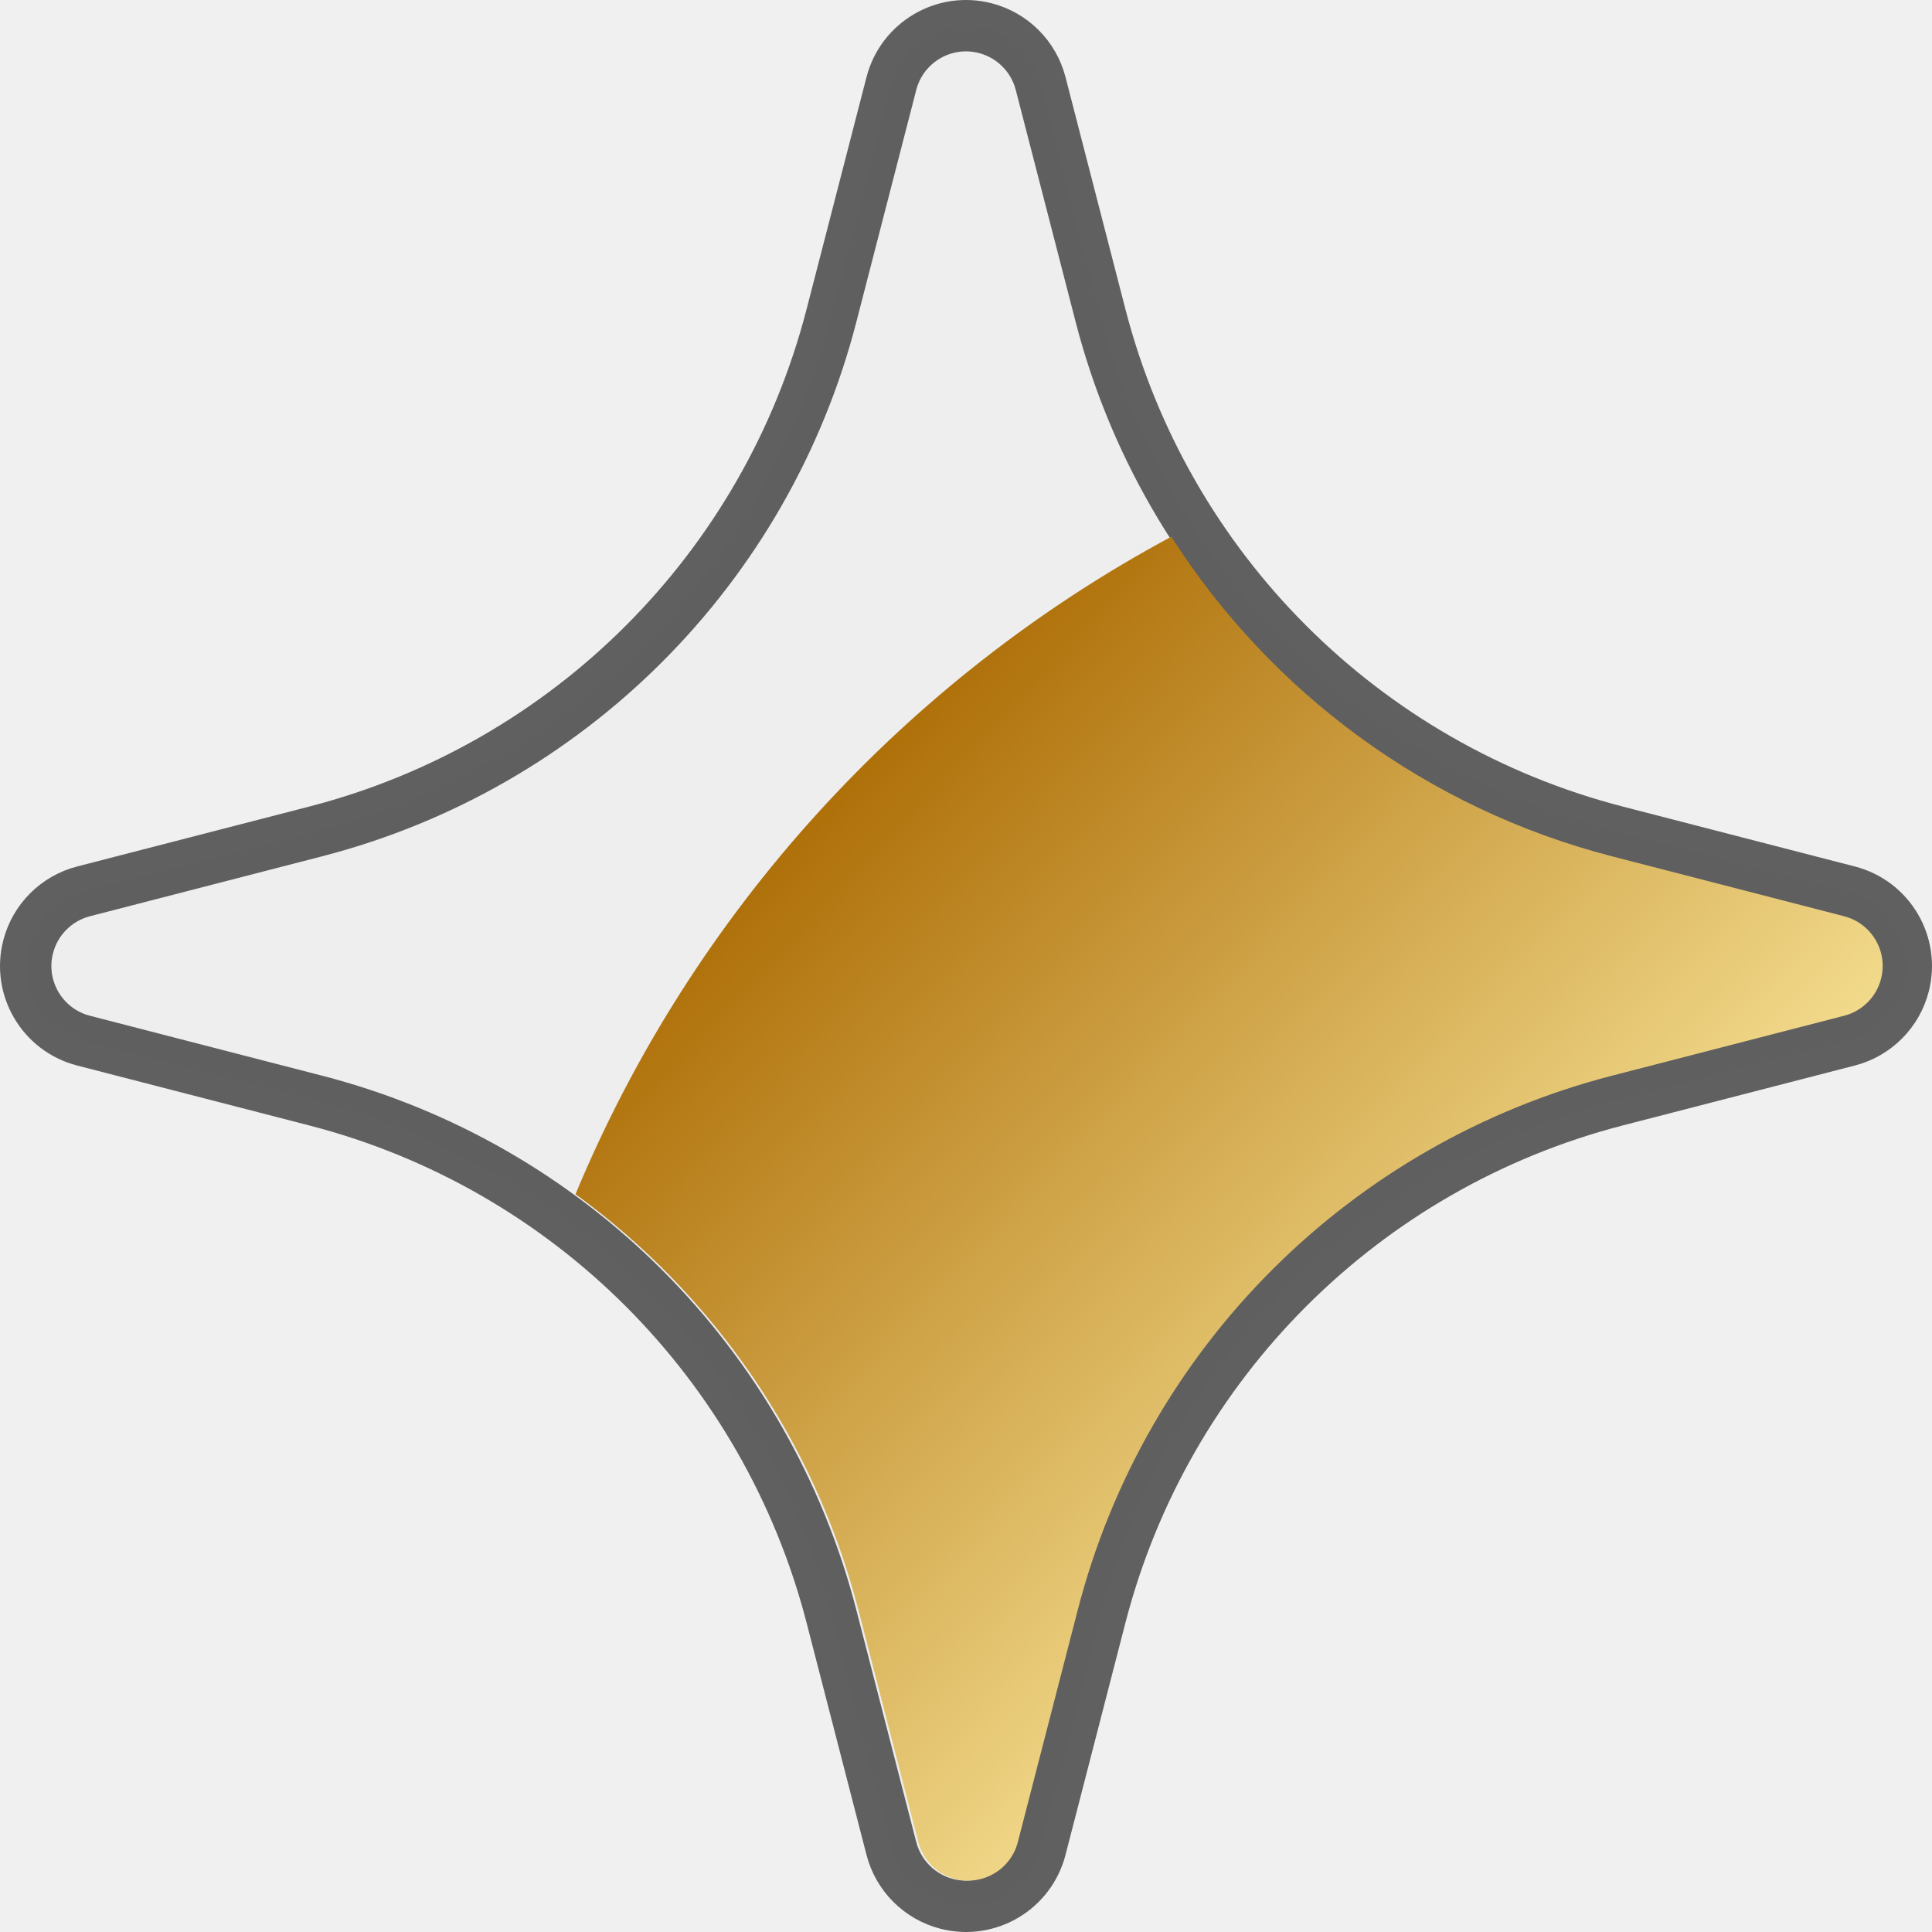
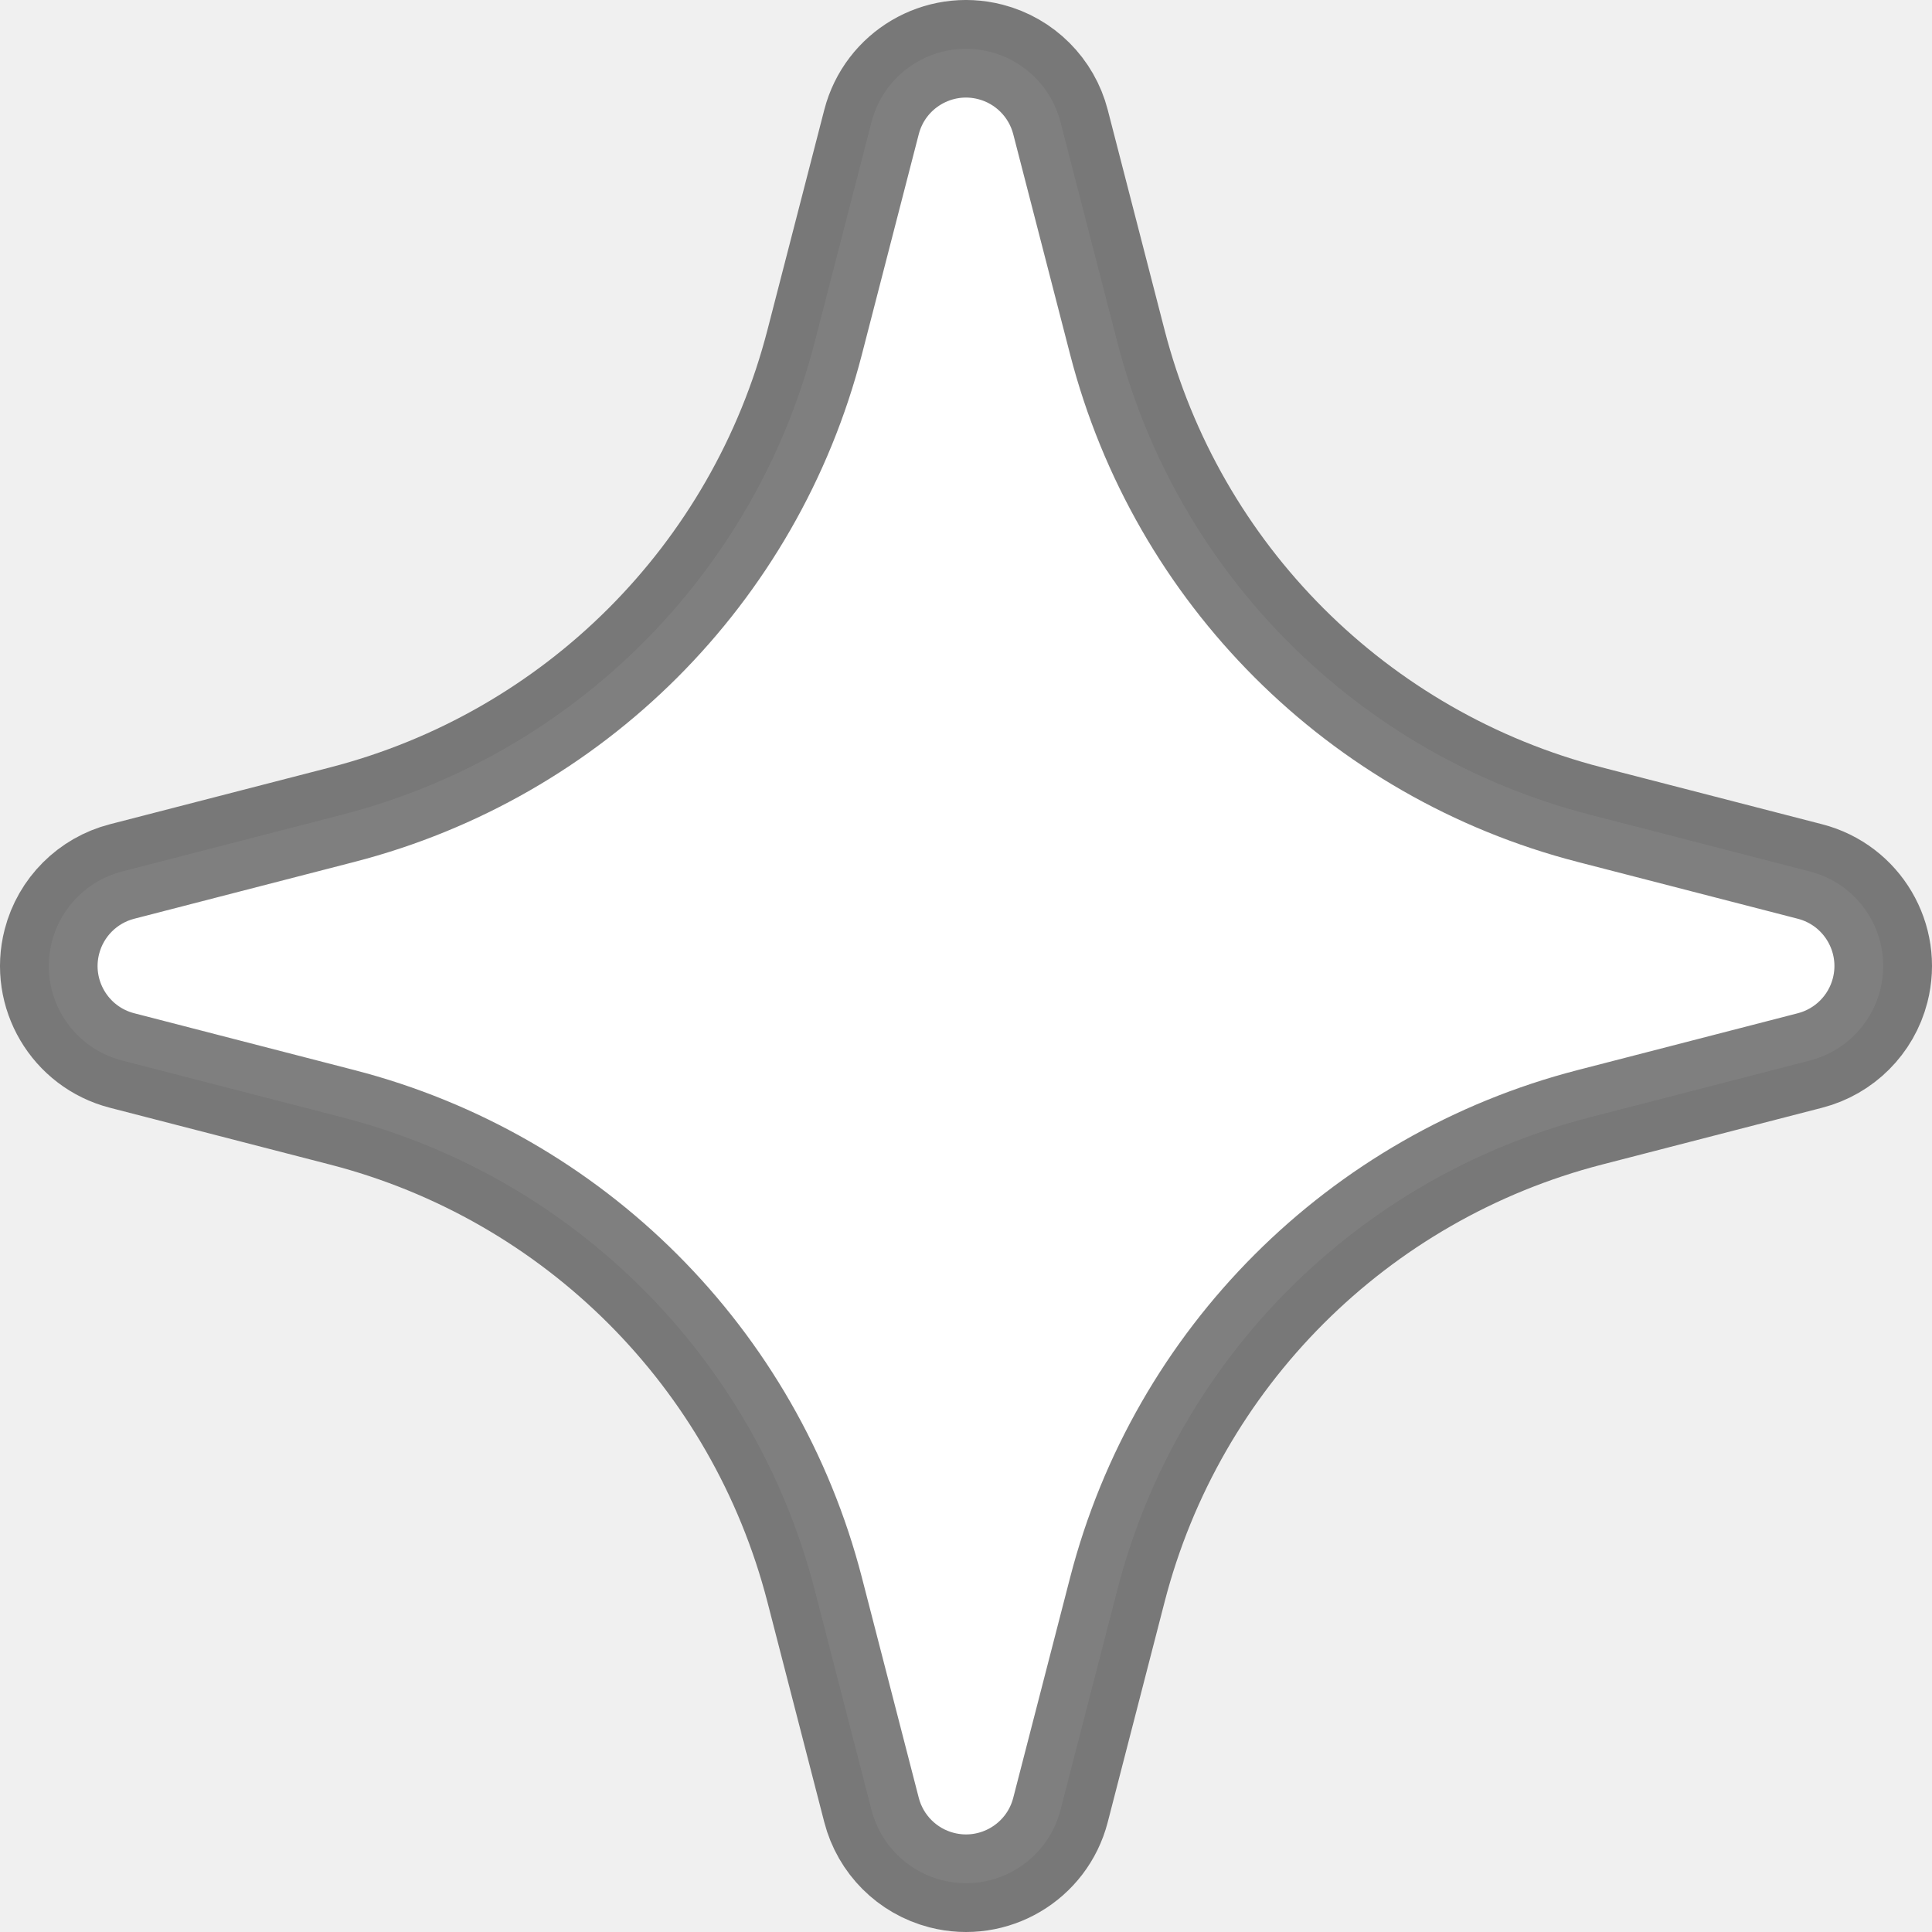
- <svg xmlns="http://www.w3.org/2000/svg" width="188px" height="188px" viewBox="0 0 188 188" version="1.1">
-   <defs>
-     <linearGradient x1="18.999%" y1="18.701%" x2="78.15%" y2="75.782%" id="linearGradient-1">
-       <stop stop-color="#AE6F08" offset="0%" />
-       <stop stop-color="#FFEFA5" offset="100%" />
-     </linearGradient>
-   </defs>
-   <g id="页面-1" stroke="none" stroke-width="1" fill="none" fill-rule="evenodd">
-     <g id="编组-8备份" transform="translate(-10, -10)">
-       <path d="M100.191,13.541 C101.845,12.566 103.87,12.222 105.875,12.74 C107.196,13.081 108.372,13.767 109.304,14.699 C110.235,15.63 110.921,16.806 111.262,18.127 L111.262,18.127 L117.091,40.705 C120.27,53.016 126.665,63.978 135.344,72.656 C144.023,81.335 154.985,87.731 167.295,90.909 L167.295,90.909 L189.873,96.738 C191.878,97.256 193.484,98.537 194.459,100.191 C195.434,101.844 195.778,103.87 195.26,105.875 C194.919,107.196 194.233,108.372 193.301,109.303 C192.37,110.235 191.194,110.921 189.873,111.262 L189.873,111.262 L167.295,117.091 C154.985,120.269 144.023,126.665 135.344,135.344 C126.665,144.022 120.27,154.984 117.091,167.295 L117.091,167.295 L111.262,189.873 C110.745,191.878 109.463,193.484 107.81,194.459 C106.156,195.434 104.131,195.778 102.126,195.26 C100.805,194.919 99.628,194.233 98.697,193.301 C97.766,192.37 97.08,191.194 96.739,189.873 L96.739,189.873 L90.91,167.295 C87.731,154.985 81.335,144.023 72.657,135.344 C63.978,126.665 53.016,120.269 40.705,117.091 L40.705,117.091 L18.127,111.262 C16.122,110.744 14.516,109.463 13.541,107.809 C12.567,106.156 12.222,104.131 12.74,102.125 C13.081,100.804 13.767,99.628 14.699,98.697 C15.63,97.765 16.806,97.079 18.127,96.738 L18.127,96.738 L40.705,90.909 C53.016,87.731 63.978,81.335 72.657,72.656 C81.335,63.977 87.731,53.015 90.91,40.705 L90.91,40.705 L96.739,18.127 C97.256,16.122 98.538,14.516 100.191,13.541 Z" id="Fill-1备份-9" stroke-opacity="0.599" stroke="#000000" stroke-width="5" fill="#EEEEEE" />
-       <path d="M166.872,93.33 L189.45,99.159 C192.124,99.849 193.732,102.576 193.041,105.25 C192.587,107.011 191.211,108.387 189.45,108.841 L166.872,114.67 C141.371,121.254 121.457,141.168 114.873,166.67 L109.044,189.248 C108.353,191.922 105.626,193.53 102.953,192.839 C101.191,192.385 99.816,191.009 99.361,189.248 L93.532,166.67 C89.261,150.125 79.379,135.932 66,126.206 C77.393,98.793 98.009,76.177 123.973,62.227 C133.683,77.414 148.888,88.687 166.872,93.33 Z" id="形状结合备份-18" fill="url(#linearGradient-1)" />
+ <svg xmlns="http://www.w3.org/2000/svg" width="198px" height="198px" viewBox="0 0 198 198" version="1.1">
+   <g id="页面-1" stroke="none" stroke-width="1" fill="none" fill-rule="evenodd" stroke-opacity="0.503">
+     <g id="风神瞳方案3" fill="#FFFFFF" stroke="#000000" stroke-width="10">
+       <g id="编组-7备份" transform="translate(-5, -5)">
+         <path d="M98.921,11.388 C101.126,10.088 103.826,9.629 106.5,10.319 C108.261,10.774 109.83,11.689 111.071,12.931 C112.313,14.173 113.228,15.741 113.683,17.502 L113.683,17.502 L119.512,40.08 C122.577,51.95 128.744,62.52 137.112,70.889 C145.48,79.257 156.05,85.424 167.92,88.489 L167.92,88.489 L190.498,94.317 C193.172,95.008 195.312,96.716 196.612,98.921 C197.912,101.126 198.371,103.826 197.681,106.5 C197.226,108.261 196.311,109.829 195.069,111.071 C193.828,112.313 192.259,113.228 190.498,113.683 L190.498,113.683 L167.92,119.511 C156.05,122.576 145.48,128.743 137.112,137.111 C128.744,145.48 122.577,156.05 119.512,167.92 L119.512,167.92 L113.683,190.498 C112.993,193.172 111.284,195.312 109.079,196.612 C106.875,197.912 104.174,198.371 101.501,197.681 C99.739,197.226 98.171,196.311 96.929,195.069 C95.688,193.827 94.773,192.259 94.318,190.498 L94.318,190.498 L88.489,167.92 C85.424,156.05 79.257,145.48 70.889,137.111 C62.52,128.743 51.951,122.576 40.08,119.511 L40.08,119.511 L17.502,113.683 C14.829,112.992 12.688,111.284 11.388,109.079 C10.088,106.874 9.629,104.174 10.32,101.5 C10.774,99.739 11.689,98.171 12.931,96.929 C14.173,95.687 15.741,94.772 17.502,94.317 L17.502,94.317 L40.08,88.489 C51.951,85.424 62.52,79.257 70.889,70.889 C79.257,62.52 85.424,51.95 88.489,40.08 L88.489,40.08 L94.318,17.502 C95.008,14.828 96.717,12.688 98.921,11.388 Z" id="Fill-1备份-7" />
+       </g>
    </g>
  </g>
</svg>
